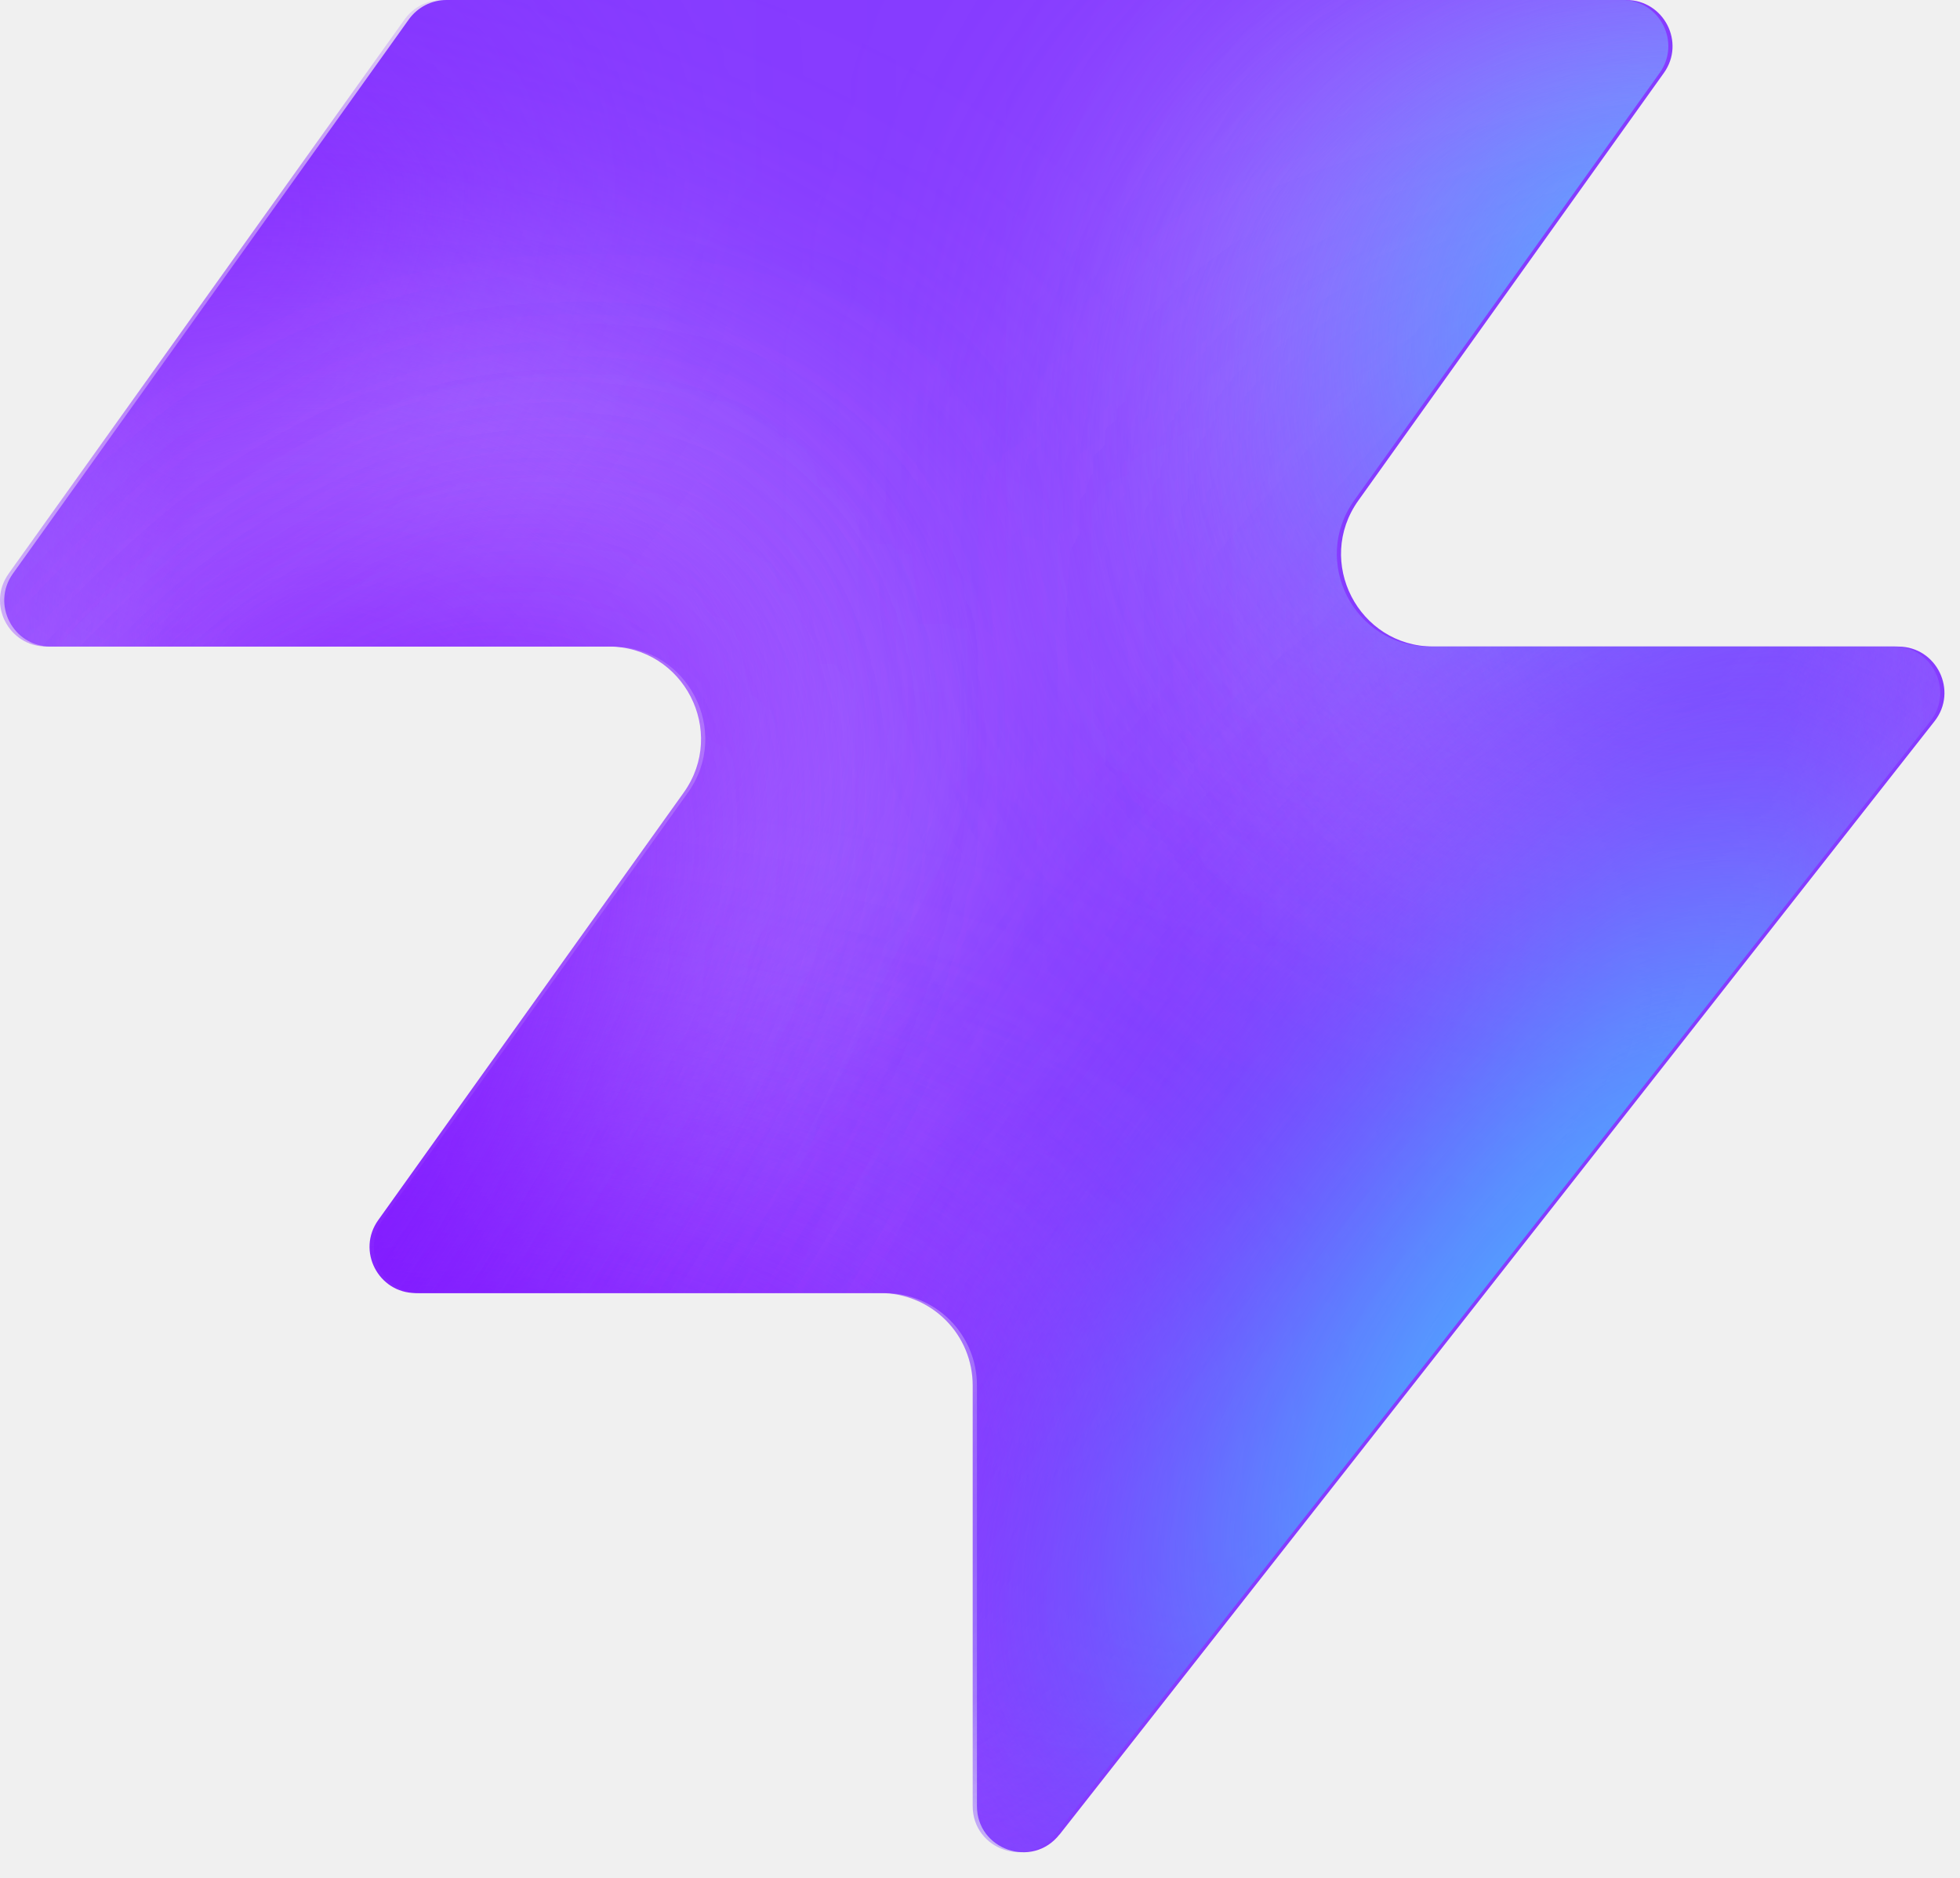
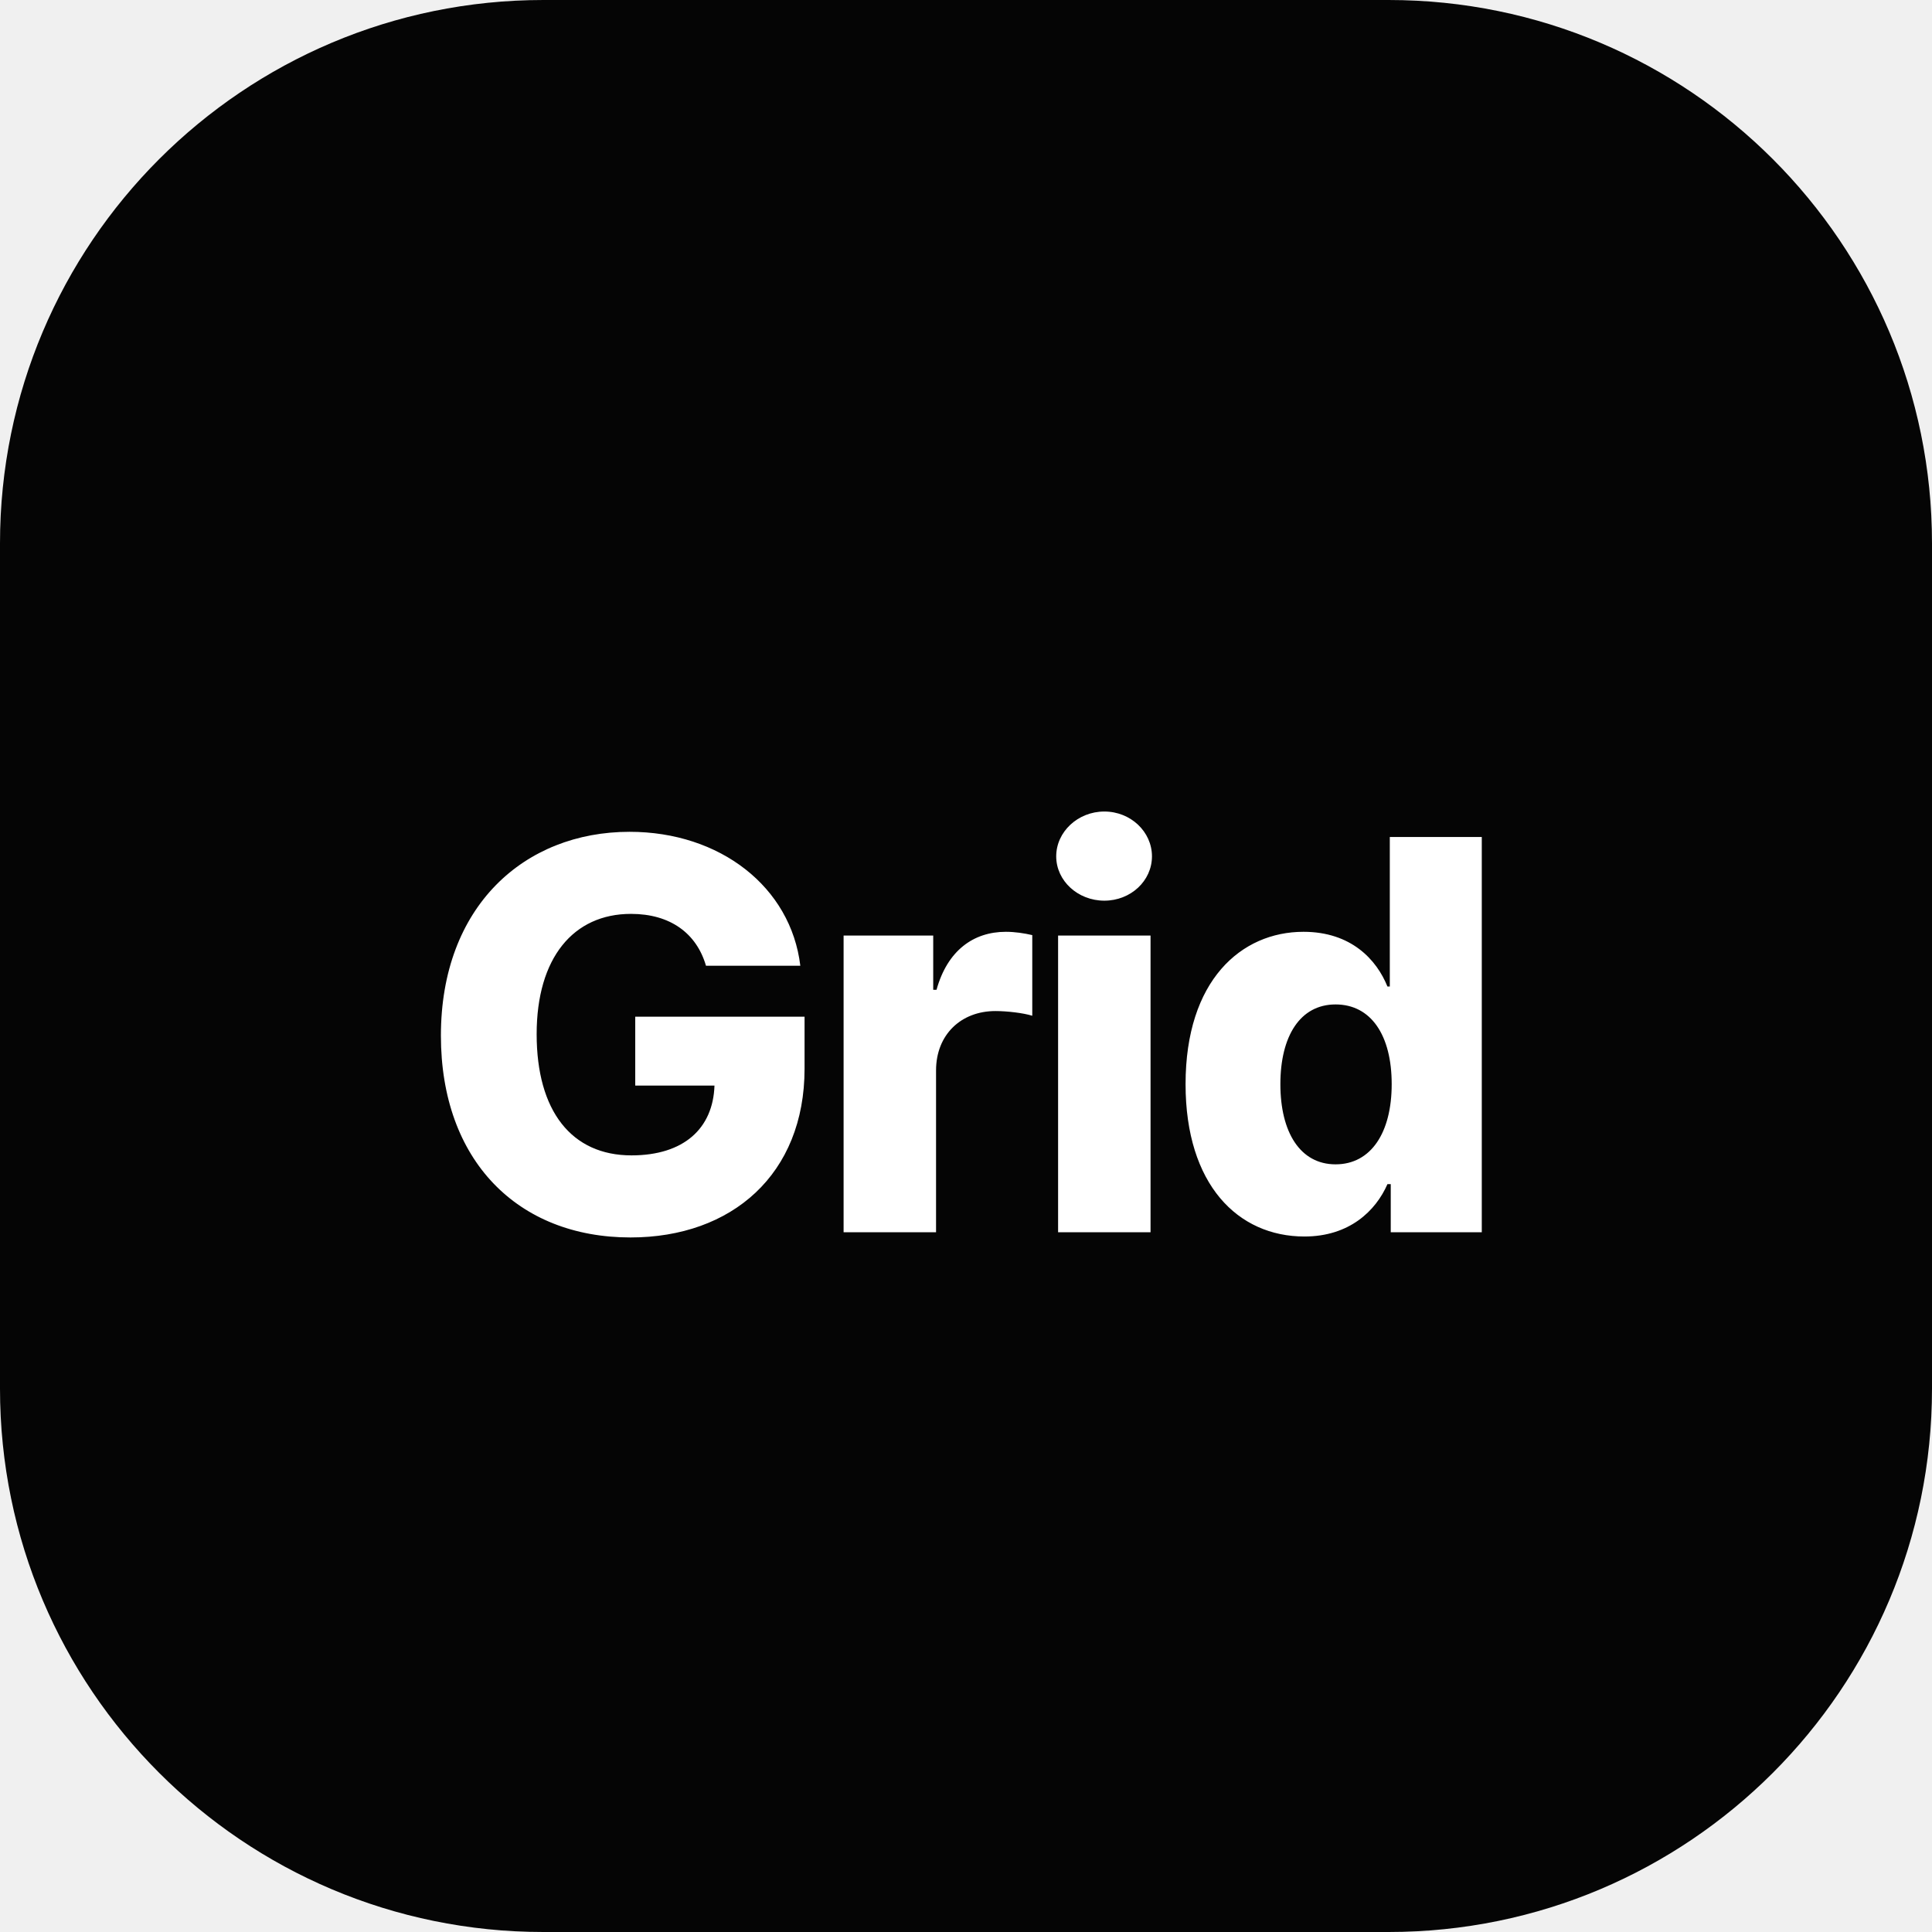
- <svg xmlns="http://www.w3.org/2000/svg" width="48" height="46" fill="none" viewBox="0 0 48 46">
-   <path fill="#863bff" d="M25.946 44.938c-.664.845-2.021.375-2.021-.698V33.937a2.26 2.26 0 0 0-2.262-2.262H10.287c-.92 0-1.456-1.04-.92-1.788l7.48-10.471c1.07-1.497 0-3.578-1.842-3.578H1.237c-.92 0-1.456-1.04-.92-1.788L10.013.474c.214-.297.556-.474.92-.474h28.894c.92 0 1.456 1.04.92 1.788l-7.48 10.471c-1.07 1.498 0 3.579 1.842 3.579h11.377c.943 0 1.473 1.088.89 1.83L25.947 44.94z" style="fill:#863bff;fill:color(display-p3 .525 .23 1);fill-opacity:1" />
-   <mask id="a" width="48" height="46" x="0" y="0" maskUnits="userSpaceOnUse" style="mask-type:alpha">
-     <path fill="#000" d="M25.842 44.938c-.664.844-2.021.375-2.021-.698V33.937a2.26 2.26 0 0 0-2.262-2.262H10.183c-.92 0-1.456-1.04-.92-1.788l7.48-10.471c1.07-1.498 0-3.579-1.842-3.579H1.133c-.92 0-1.456-1.04-.92-1.787L9.91.473c.214-.297.556-.474.92-.474h28.894c.92 0 1.456 1.04.92 1.788l-7.48 10.471c-1.07 1.498 0 3.578 1.842 3.578h11.377c.943 0 1.473 1.088.89 1.832L25.843 44.94z" style="fill:#000;fill-opacity:1" />
-   </mask>
-   <g mask="url(#a)">
-     <g filter="url(#b)">
-       <ellipse cx="5.508" cy="14.704" fill="#ede6ff" rx="5.508" ry="14.704" style="fill:#ede6ff;fill:color(display-p3 .927 .903 1);fill-opacity:1" transform="matrix(.00324 1 1 -.00324 -4.47 31.516)" />
-     </g>
-     <g filter="url(#c)">
-       <ellipse cx="10.399" cy="29.851" fill="#ede6ff" rx="10.399" ry="29.851" style="fill:#ede6ff;fill:color(display-p3 .927 .903 1);fill-opacity:1" transform="matrix(.00324 1 1 -.00324 -39.328 7.883)" />
-     </g>
-     <g filter="url(#d)">
-       <ellipse cx="5.508" cy="30.487" fill="#7e14ff" rx="5.508" ry="30.487" style="fill:#7e14ff;fill:color(display-p3 .492 .077 1);fill-opacity:1" transform="rotate(89.814 -25.913 -14.639)scale(1 -1)" />
-     </g>
-     <g filter="url(#e)">
-       <ellipse cx="5.508" cy="30.599" fill="#7e14ff" rx="5.508" ry="30.599" style="fill:#7e14ff;fill:color(display-p3 .492 .077 1);fill-opacity:1" transform="rotate(89.814 -32.644 -3.334)scale(1 -1)" />
-     </g>
-     <g filter="url(#f)">
-       <ellipse cx="5.508" cy="30.599" fill="#7e14ff" rx="5.508" ry="30.599" style="fill:#7e14ff;fill:color(display-p3 .492 .077 1);fill-opacity:1" transform="matrix(.00324 1 1 -.00324 -34.34 30.47)" />
-     </g>
-     <g filter="url(#g)">
-       <ellipse cx="14.072" cy="22.078" fill="#ede6ff" rx="14.072" ry="22.078" style="fill:#ede6ff;fill:color(display-p3 .927 .903 1);fill-opacity:1" transform="rotate(93.35 24.506 48.493)scale(-1 1)" />
-     </g>
-     <g filter="url(#h)">
-       <ellipse cx="3.47" cy="21.501" fill="#7e14ff" rx="3.47" ry="21.501" style="fill:#7e14ff;fill:color(display-p3 .492 .077 1);fill-opacity:1" transform="rotate(89.009 28.708 47.59)scale(-1 1)" />
-     </g>
-     <g filter="url(#i)">
-       <ellipse cx="3.47" cy="21.501" fill="#7e14ff" rx="3.47" ry="21.501" style="fill:#7e14ff;fill:color(display-p3 .492 .077 1);fill-opacity:1" transform="rotate(89.009 28.708 47.59)scale(-1 1)" />
-     </g>
-     <g filter="url(#j)">
-       <ellipse cx=".387" cy="8.972" fill="#7e14ff" rx="4.407" ry="29.108" style="fill:#7e14ff;fill:color(display-p3 .492 .077 1);fill-opacity:1" transform="rotate(39.51 .387 8.972)" />
-     </g>
-     <g filter="url(#k)">
-       <ellipse cx="47.523" cy="-6.092" fill="#7e14ff" rx="4.407" ry="29.108" style="fill:#7e14ff;fill:color(display-p3 .492 .077 1);fill-opacity:1" transform="rotate(37.892 47.523 -6.092)" />
-     </g>
-     <g filter="url(#l)">
-       <ellipse cx="41.412" cy="6.333" fill="#47bfff" rx="5.971" ry="9.665" style="fill:#47bfff;fill:color(display-p3 .28 .748 1);fill-opacity:1" transform="rotate(37.892 41.412 6.333)" />
-     </g>
-     <g filter="url(#m)">
-       <ellipse cx="-1.879" cy="38.332" fill="#7e14ff" rx="4.407" ry="29.108" style="fill:#7e14ff;fill:color(display-p3 .492 .077 1);fill-opacity:1" transform="rotate(37.892 -1.88 38.332)" />
-     </g>
-     <g filter="url(#n)">
-       <ellipse cx="-1.879" cy="38.332" fill="#7e14ff" rx="4.407" ry="29.108" style="fill:#7e14ff;fill:color(display-p3 .492 .077 1);fill-opacity:1" transform="rotate(37.892 -1.88 38.332)" />
-     </g>
-     <g filter="url(#o)">
-       <ellipse cx="35.651" cy="29.907" fill="#7e14ff" rx="4.407" ry="29.108" style="fill:#7e14ff;fill:color(display-p3 .492 .077 1);fill-opacity:1" transform="rotate(37.892 35.651 29.907)" />
-     </g>
-     <g filter="url(#p)">
-       <ellipse cx="38.418" cy="32.4" fill="#47bfff" rx="5.971" ry="15.297" style="fill:#47bfff;fill:color(display-p3 .28 .748 1);fill-opacity:1" transform="rotate(37.892 38.418 32.4)" />
-     </g>
-   </g>
-   <defs>
-     <filter id="b" width="60.045" height="41.654" x="-19.77" y="16.149" color-interpolation-filters="sRGB" filterUnits="userSpaceOnUse">
-       <feFlood flood-opacity="0" result="BackgroundImageFix" />
-       <feBlend in="SourceGraphic" in2="BackgroundImageFix" result="shape" />
-       <feGaussianBlur result="effect1_foregroundBlur_2002_17158" stdDeviation="7.659" />
-     </filter>
-     <filter id="c" width="90.34" height="51.437" x="-54.613" y="-7.533" color-interpolation-filters="sRGB" filterUnits="userSpaceOnUse">
-       <feFlood flood-opacity="0" result="BackgroundImageFix" />
-       <feBlend in="SourceGraphic" in2="BackgroundImageFix" result="shape" />
-       <feGaussianBlur result="effect1_foregroundBlur_2002_17158" stdDeviation="7.659" />
-     </filter>
-     <filter id="d" width="79.355" height="29.4" x="-49.64" y="2.03" color-interpolation-filters="sRGB" filterUnits="userSpaceOnUse">
-       <feFlood flood-opacity="0" result="BackgroundImageFix" />
-       <feBlend in="SourceGraphic" in2="BackgroundImageFix" result="shape" />
-       <feGaussianBlur result="effect1_foregroundBlur_2002_17158" stdDeviation="4.596" />
-     </filter>
-     <filter id="e" width="79.579" height="29.4" x="-45.045" y="20.029" color-interpolation-filters="sRGB" filterUnits="userSpaceOnUse">
-       <feFlood flood-opacity="0" result="BackgroundImageFix" />
-       <feBlend in="SourceGraphic" in2="BackgroundImageFix" result="shape" />
-       <feGaussianBlur result="effect1_foregroundBlur_2002_17158" stdDeviation="4.596" />
-     </filter>
-     <filter id="f" width="79.579" height="29.4" x="-43.513" y="21.178" color-interpolation-filters="sRGB" filterUnits="userSpaceOnUse">
-       <feFlood flood-opacity="0" result="BackgroundImageFix" />
-       <feBlend in="SourceGraphic" in2="BackgroundImageFix" result="shape" />
-       <feGaussianBlur result="effect1_foregroundBlur_2002_17158" stdDeviation="4.596" />
-     </filter>
-     <filter id="g" width="74.749" height="58.852" x="15.756" y="-17.901" color-interpolation-filters="sRGB" filterUnits="userSpaceOnUse">
-       <feFlood flood-opacity="0" result="BackgroundImageFix" />
-       <feBlend in="SourceGraphic" in2="BackgroundImageFix" result="shape" />
-       <feGaussianBlur result="effect1_foregroundBlur_2002_17158" stdDeviation="7.659" />
-     </filter>
-     <filter id="h" width="61.377" height="25.362" x="23.548" y="2.284" color-interpolation-filters="sRGB" filterUnits="userSpaceOnUse">
-       <feFlood flood-opacity="0" result="BackgroundImageFix" />
-       <feBlend in="SourceGraphic" in2="BackgroundImageFix" result="shape" />
-       <feGaussianBlur result="effect1_foregroundBlur_2002_17158" stdDeviation="4.596" />
-     </filter>
-     <filter id="i" width="61.377" height="25.362" x="23.548" y="2.284" color-interpolation-filters="sRGB" filterUnits="userSpaceOnUse">
-       <feFlood flood-opacity="0" result="BackgroundImageFix" />
-       <feBlend in="SourceGraphic" in2="BackgroundImageFix" result="shape" />
-       <feGaussianBlur result="effect1_foregroundBlur_2002_17158" stdDeviation="4.596" />
-     </filter>
-     <filter id="j" width="56.045" height="63.649" x="-27.636" y="-22.853" color-interpolation-filters="sRGB" filterUnits="userSpaceOnUse">
-       <feFlood flood-opacity="0" result="BackgroundImageFix" />
-       <feBlend in="SourceGraphic" in2="BackgroundImageFix" result="shape" />
-       <feGaussianBlur result="effect1_foregroundBlur_2002_17158" stdDeviation="4.596" />
-     </filter>
-     <filter id="k" width="54.814" height="64.646" x="20.116" y="-38.415" color-interpolation-filters="sRGB" filterUnits="userSpaceOnUse">
-       <feFlood flood-opacity="0" result="BackgroundImageFix" />
-       <feBlend in="SourceGraphic" in2="BackgroundImageFix" result="shape" />
-       <feGaussianBlur result="effect1_foregroundBlur_2002_17158" stdDeviation="4.596" />
-     </filter>
-     <filter id="l" width="33.541" height="35.313" x="24.641" y="-11.323" color-interpolation-filters="sRGB" filterUnits="userSpaceOnUse">
-       <feFlood flood-opacity="0" result="BackgroundImageFix" />
-       <feBlend in="SourceGraphic" in2="BackgroundImageFix" result="shape" />
-       <feGaussianBlur result="effect1_foregroundBlur_2002_17158" stdDeviation="4.596" />
-     </filter>
-     <filter id="m" width="54.814" height="64.646" x="-29.286" y="6.009" color-interpolation-filters="sRGB" filterUnits="userSpaceOnUse">
-       <feFlood flood-opacity="0" result="BackgroundImageFix" />
-       <feBlend in="SourceGraphic" in2="BackgroundImageFix" result="shape" />
-       <feGaussianBlur result="effect1_foregroundBlur_2002_17158" stdDeviation="4.596" />
-     </filter>
-     <filter id="n" width="54.814" height="64.646" x="-29.286" y="6.009" color-interpolation-filters="sRGB" filterUnits="userSpaceOnUse">
-       <feFlood flood-opacity="0" result="BackgroundImageFix" />
-       <feBlend in="SourceGraphic" in2="BackgroundImageFix" result="shape" />
-       <feGaussianBlur result="effect1_foregroundBlur_2002_17158" stdDeviation="4.596" />
-     </filter>
-     <filter id="o" width="54.814" height="64.646" x="8.244" y="-2.416" color-interpolation-filters="sRGB" filterUnits="userSpaceOnUse">
-       <feFlood flood-opacity="0" result="BackgroundImageFix" />
-       <feBlend in="SourceGraphic" in2="BackgroundImageFix" result="shape" />
-       <feGaussianBlur result="effect1_foregroundBlur_2002_17158" stdDeviation="4.596" />
-     </filter>
-     <filter id="p" width="39.409" height="43.623" x="18.713" y="10.588" color-interpolation-filters="sRGB" filterUnits="userSpaceOnUse">
-       <feFlood flood-opacity="0" result="BackgroundImageFix" />
-       <feBlend in="SourceGraphic" in2="BackgroundImageFix" result="shape" />
-       <feGaussianBlur result="effect1_foregroundBlur_2002_17158" stdDeviation="4.596" />
-     </filter>
-   </defs>
+ <svg xmlns="http://www.w3.org/2000/svg" viewBox="0 0 64 64" role="img" aria-label="Gridgen">
+   <rect width="64" height="64" rx="18" fill="#050505" />
+   <text x="32" y="34" fill="#ffffff" font-family="Inter, ui-sans-serif, system-ui, sans-serif" font-size="18" font-weight="800" letter-spacing="-0.5" text-anchor="middle" dominant-baseline="middle">
+     Grid
+   </text>
</svg>
